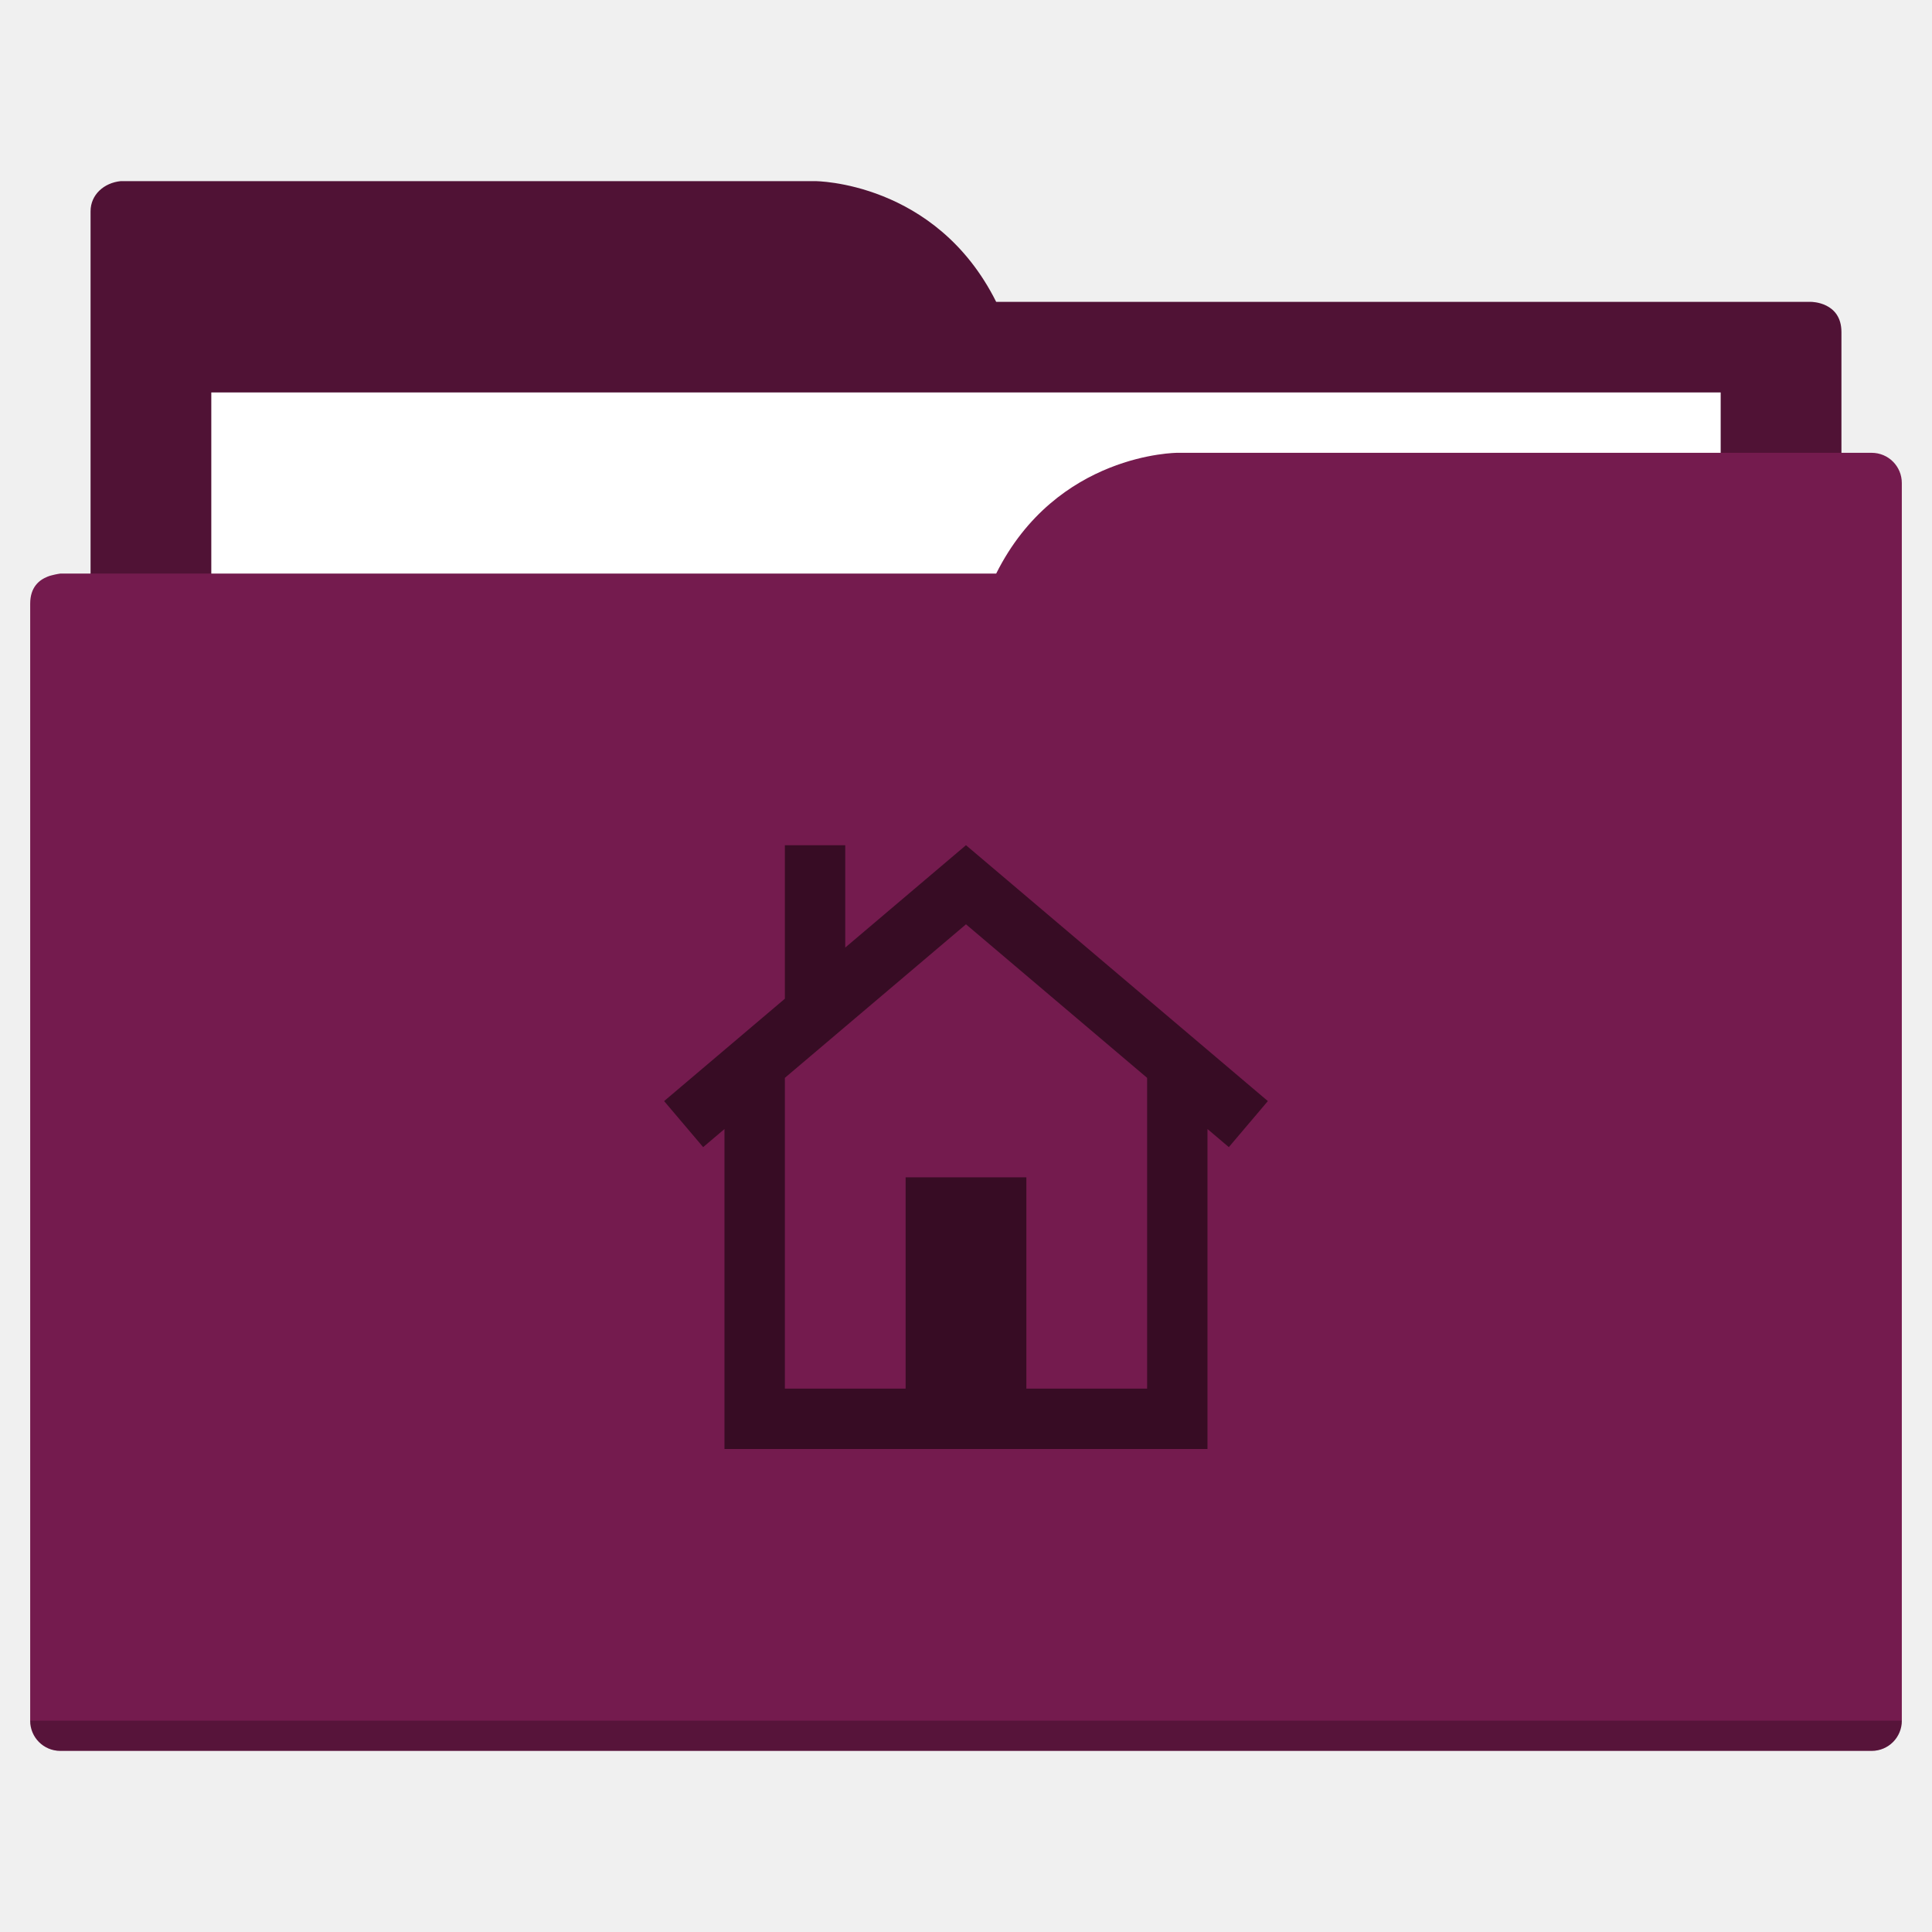
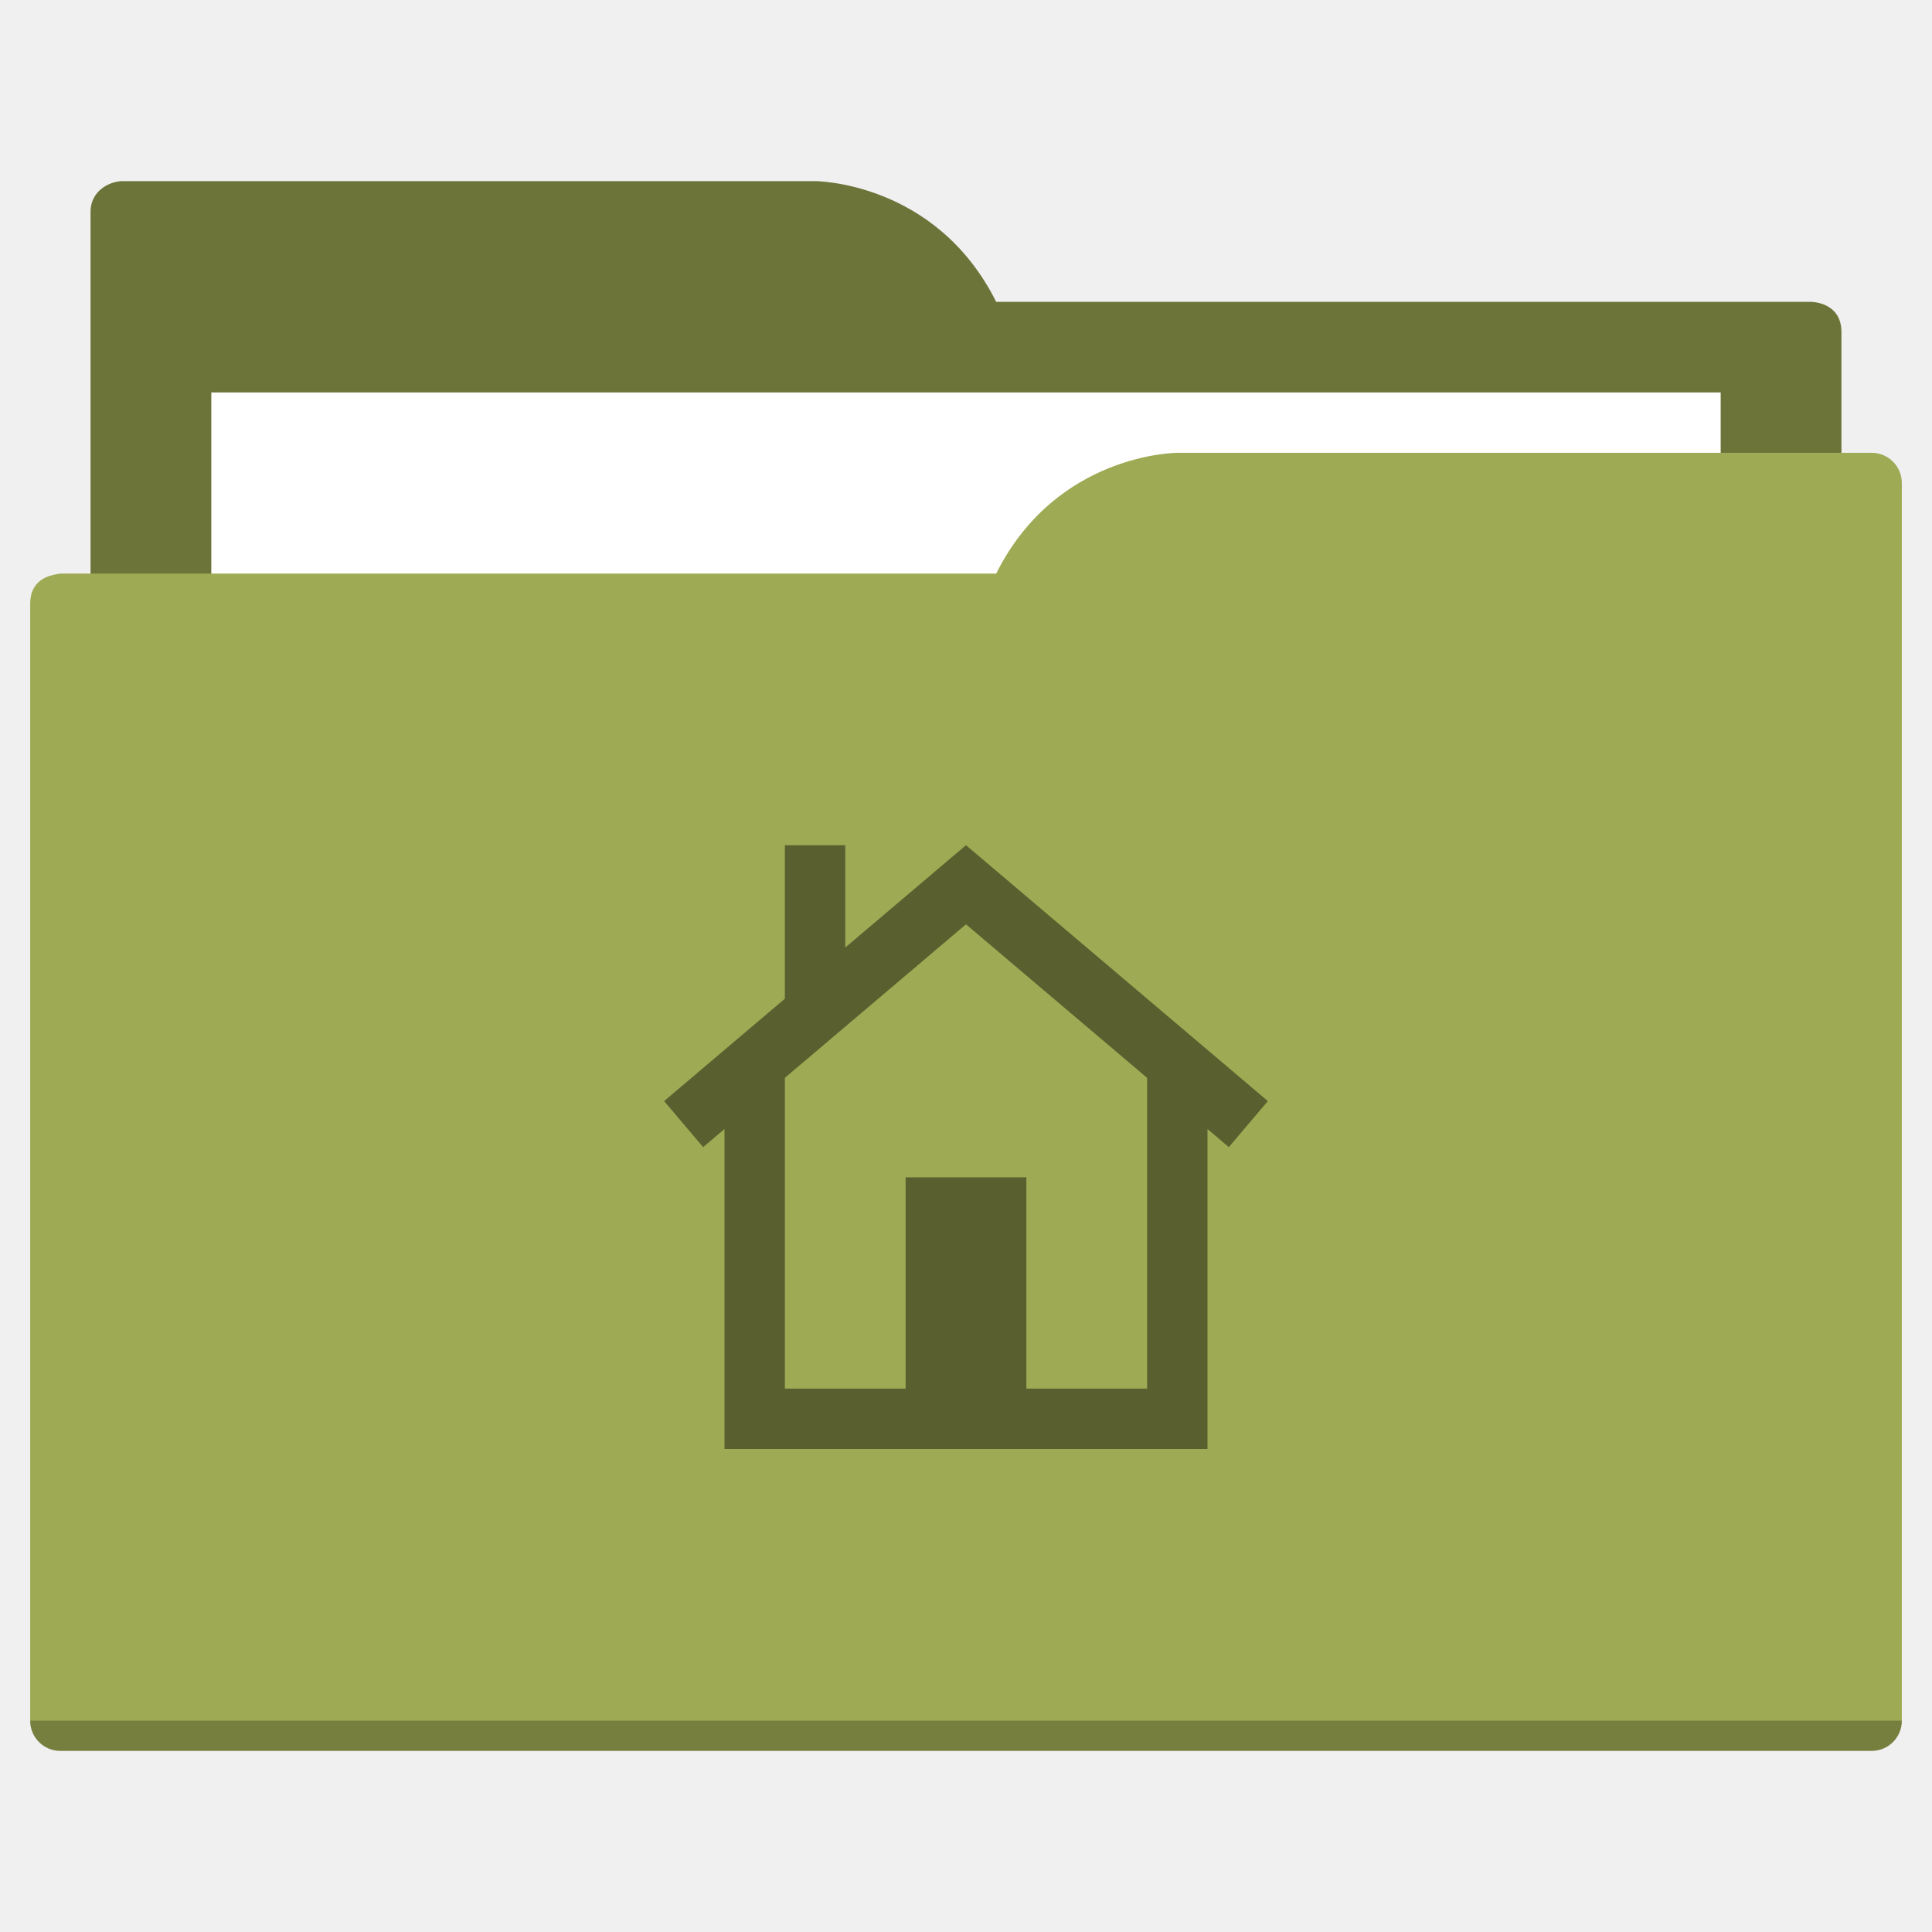
<svg xmlns="http://www.w3.org/2000/svg" width="64" height="64" id="svg5453" version="1.1" viewBox="0 0 64 64">
  <defs id="defs5455" />
  <g id="layer1" transform="translate(-384.5714,-483.798)">
-     <path style="fill:#501235;fill-opacity:1;fill-rule:evenodd;stroke:none;stroke-width:1px;stroke-linecap:butt;stroke-linejoin:miter;stroke-opacity:1" d="M 4 6 C 3.449 6.055 3 6.446 3 7 L 3 9 L 3 49 L 61 49 L 61 14 L 61 13 L 61 11 C 61 10 60 10 60 10 L 58 10 L 37 10 L 33 10 C 31 6 27 6 27 6 L 5 6 L 4 6 z " transform="translate(384.5714,483.798)" id="folderTab-3" />
+     <path style="fill:#6d7439;fill-opacity:1;fill-rule:evenodd;stroke:none;stroke-width:1px;stroke-linecap:butt;stroke-linejoin:miter;stroke-opacity:1" d="M 4 6 C 3.449 6.055 3 6.446 3 7 L 3 9 L 3 49 L 61 49 L 61 14 L 61 13 L 61 11 C 61 10 60 10 60 10 L 58 10 L 37 10 L 33 10 C 31 6 27 6 27 6 L 5 6 L 4 6 z " transform="translate(384.5714,483.798)" id="folderTab-3" />
    <path style="color:#000000;text-decoration:none;text-decoration-line:none;text-decoration-style:solid;text-decoration-color:#000000;white-space:normal;clip-rule:nonzero;display:inline;overflow:visible;visibility:visible;opacity:1;isolation:auto;mix-blend-mode:normal;color-interpolation:sRGB;color-interpolation-filters:linearRGB;solid-color:#000000;solid-opacity:1;fill:#ffffff;fill-opacity:1;fill-rule:nonzero;stroke:none;stroke-width:1;stroke-linecap:butt;stroke-linejoin:miter;stroke-miterlimit:4;stroke-dasharray:none;stroke-dashoffset:0;stroke-opacity:1;color-rendering:auto;image-rendering:auto;shape-rendering:auto;text-rendering:auto;enable-background:accumulate" d="m 391.571,496.798 50,0 0,32 -50,0 z" id="folderPaper-6" />
-     <path style="fill:#741b4e;fill-opacity:1;fill-rule:evenodd;stroke:none;stroke-width:1px;stroke-linecap:butt;stroke-linejoin:miter;stroke-opacity:1" d="M 39 15 C 39 15 35 15 33 19 L 29 19 L 4 19 L 2 19 C 2 19 1.868 19.017 1.711 19.059 C 1.665 19.073 1.619 19.081 1.576 19.102 C 1.302 19.211 1 19.445 1 20 L 1 22 L 1 23 L 1 57 C 1 57.554 1.446 58 2 58 L 62 58 C 62.554 58 63 57.554 63 57 L 63 18 L 63 16 C 63 15.446 62.554 15 62 15 L 61 15 L 39 15 z " transform="translate(384.5714,483.798)" id="folderFront-2" />
+     <path style="fill:#9faa54;fill-opacity:1;fill-rule:evenodd;stroke:none;stroke-width:1px;stroke-linecap:butt;stroke-linejoin:miter;stroke-opacity:1" d="M 39 15 C 39 15 35 15 33 19 L 29 19 L 4 19 L 2 19 C 2 19 1.868 19.017 1.711 19.059 C 1.665 19.073 1.619 19.081 1.576 19.102 C 1.302 19.211 1 19.445 1 20 L 1 22 L 1 23 L 1 57 C 1 57.554 1.446 58 2 58 L 62 58 C 62.554 58 63 57.554 63 57 L 63 18 L 63 16 C 63 15.446 62.554 15 62 15 L 61 15 L 39 15 z " transform="translate(384.5714,483.798)" id="folderFront-2" />
    <path style="opacity:0.25;fill:#000000;fill-opacity:1;stroke:none" d="m 385.571,540.798 c 0,0.554 0.446,1 1,1 l 60,0 c 0.554,0 1,-0.446 1,-1 z" id="folderShadow-9" />
-     <path style="color:#000000;text-decoration:none;text-decoration-line:none;text-decoration-style:solid;text-decoration-color:#000000;white-space:normal;clip-rule:nonzero;display:inline;overflow:visible;visibility:visible;opacity:1;isolation:auto;mix-blend-mode:normal;color-interpolation:sRGB;color-interpolation-filters:linearRGB;solid-color:#000000;solid-opacity:1;fill:#370c24;fill-opacity:1;fill-rule:nonzero;stroke:none;stroke-width:1;stroke-linecap:butt;stroke-linejoin:miter;stroke-miterlimit:4;stroke-dasharray:none;stroke-dashoffset:0;stroke-opacity:1;color-rendering:auto;image-rendering:auto;shape-rendering:auto;text-rendering:auto;enable-background:accumulate" d="m 416.573,511.798 9.998,8.475 -1.293,1.525 -8.707,-7.381 -8.707,7.381 -1.293,-1.525 4,-3.391 0,-5.084 2,0 0,3.389 3.998,-3.389 0.002,0 0.002,0 z m 7.998,7 0,11 0,2 -6,0 -4,0 -6,0 0,-2 0,-11 2,0 0,11 4,0 0,-7 4,0 0,7 4,0 0,-11 z" id="folderGlyph" />
-     <rect style="color:#000000;clip-rule:nonzero;display:inline;overflow:visible;visibility:visible;opacity:1;isolation:auto;mix-blend-mode:normal;color-interpolation:sRGB;color-interpolation-filters:linearRGB;solid-color:#000000;solid-opacity:1;fill:#501235;fill-opacity:1;fill-rule:nonzero;stroke:none;stroke-width:1;stroke-linecap:butt;stroke-linejoin:miter;stroke-miterlimit:4;stroke-dasharray:none;stroke-dashoffset:0;stroke-opacity:1;color-rendering:auto;image-rendering:auto;shape-rendering:auto;text-rendering:auto;enable-background:accumulate" id="rect4157" width="5" height="5" x="377.571" y="483.798" />
-     <rect style="color:#000000;clip-rule:nonzero;display:inline;overflow:visible;visibility:visible;opacity:1;isolation:auto;mix-blend-mode:normal;color-interpolation:sRGB;color-interpolation-filters:linearRGB;solid-color:#000000;solid-opacity:1;fill:#741b4e;fill-opacity:1;fill-rule:nonzero;stroke:none;stroke-width:1;stroke-linecap:butt;stroke-linejoin:miter;stroke-miterlimit:4;stroke-dasharray:none;stroke-dashoffset:0;stroke-opacity:1;color-rendering:auto;image-rendering:auto;shape-rendering:auto;text-rendering:auto;enable-background:accumulate" id="rect4157-5" width="5" height="5" x="377.571" y="491.798" />
-     <rect style="color:#000000;clip-rule:nonzero;display:inline;overflow:visible;visibility:visible;opacity:1;isolation:auto;mix-blend-mode:normal;color-interpolation:sRGB;color-interpolation-filters:linearRGB;solid-color:#000000;solid-opacity:1;fill:#370c24;fill-opacity:1;fill-rule:nonzero;stroke:none;stroke-width:1;stroke-linecap:butt;stroke-linejoin:miter;stroke-miterlimit:4;stroke-dasharray:none;stroke-dashoffset:0;stroke-opacity:1;color-rendering:auto;image-rendering:auto;shape-rendering:auto;text-rendering:auto;enable-background:accumulate" id="rect4157-8" width="5" height="5" x="377.571" y="499.798" />
+     <path style="color:#000000;text-decoration:none;text-decoration-line:none;text-decoration-style:solid;text-decoration-color:#000000;white-space:normal;clip-rule:nonzero;display:inline;overflow:visible;visibility:visible;opacity:1;isolation:auto;mix-blend-mode:normal;color-interpolation:sRGB;color-interpolation-filters:linearRGB;solid-color:#000000;solid-opacity:1;fill:#5a5f2f;fill-opacity:1;fill-rule:nonzero;stroke:none;stroke-width:1;stroke-linecap:butt;stroke-linejoin:miter;stroke-miterlimit:4;stroke-dasharray:none;stroke-dashoffset:0;stroke-opacity:1;color-rendering:auto;image-rendering:auto;shape-rendering:auto;text-rendering:auto;enable-background:accumulate" d="m 416.573,511.798 9.998,8.475 -1.293,1.525 -8.707,-7.381 -8.707,7.381 -1.293,-1.525 4,-3.391 0,-5.084 2,0 0,3.389 3.998,-3.389 0.002,0 0.002,0 z m 7.998,7 0,11 0,2 -6,0 -4,0 -6,0 0,-2 0,-11 2,0 0,11 4,0 0,-7 4,0 0,7 4,0 0,-11 z" id="folderGlyph" />
+     <rect style="color:#000000;clip-rule:nonzero;display:inline;overflow:visible;visibility:visible;opacity:1;isolation:auto;mix-blend-mode:normal;color-interpolation:sRGB;color-interpolation-filters:linearRGB;solid-color:#000000;solid-opacity:1;fill:#6d7439;fill-opacity:1;fill-rule:nonzero;stroke:none;stroke-width:1;stroke-linecap:butt;stroke-linejoin:miter;stroke-miterlimit:4;stroke-dasharray:none;stroke-dashoffset:0;stroke-opacity:1;color-rendering:auto;image-rendering:auto;shape-rendering:auto;text-rendering:auto;enable-background:accumulate" id="rect4157" width="5" height="5" x="377.571" y="483.798" />
+     <rect style="color:#000000;clip-rule:nonzero;display:inline;overflow:visible;visibility:visible;opacity:1;isolation:auto;mix-blend-mode:normal;color-interpolation:sRGB;color-interpolation-filters:linearRGB;solid-color:#000000;solid-opacity:1;fill:#9faa54;fill-opacity:1;fill-rule:nonzero;stroke:none;stroke-width:1;stroke-linecap:butt;stroke-linejoin:miter;stroke-miterlimit:4;stroke-dasharray:none;stroke-dashoffset:0;stroke-opacity:1;color-rendering:auto;image-rendering:auto;shape-rendering:auto;text-rendering:auto;enable-background:accumulate" id="rect4157-5" width="5" height="5" x="377.571" y="491.798" />
+     <rect style="color:#000000;clip-rule:nonzero;display:inline;overflow:visible;visibility:visible;opacity:1;isolation:auto;mix-blend-mode:normal;color-interpolation:sRGB;color-interpolation-filters:linearRGB;solid-color:#000000;solid-opacity:1;fill:#5a5f2f;fill-opacity:1;fill-rule:nonzero;stroke:none;stroke-width:1;stroke-linecap:butt;stroke-linejoin:miter;stroke-miterlimit:4;stroke-dasharray:none;stroke-dashoffset:0;stroke-opacity:1;color-rendering:auto;image-rendering:auto;shape-rendering:auto;text-rendering:auto;enable-background:accumulate" id="rect4157-8" width="5" height="5" x="377.571" y="499.798" />
  </g>
</svg>
